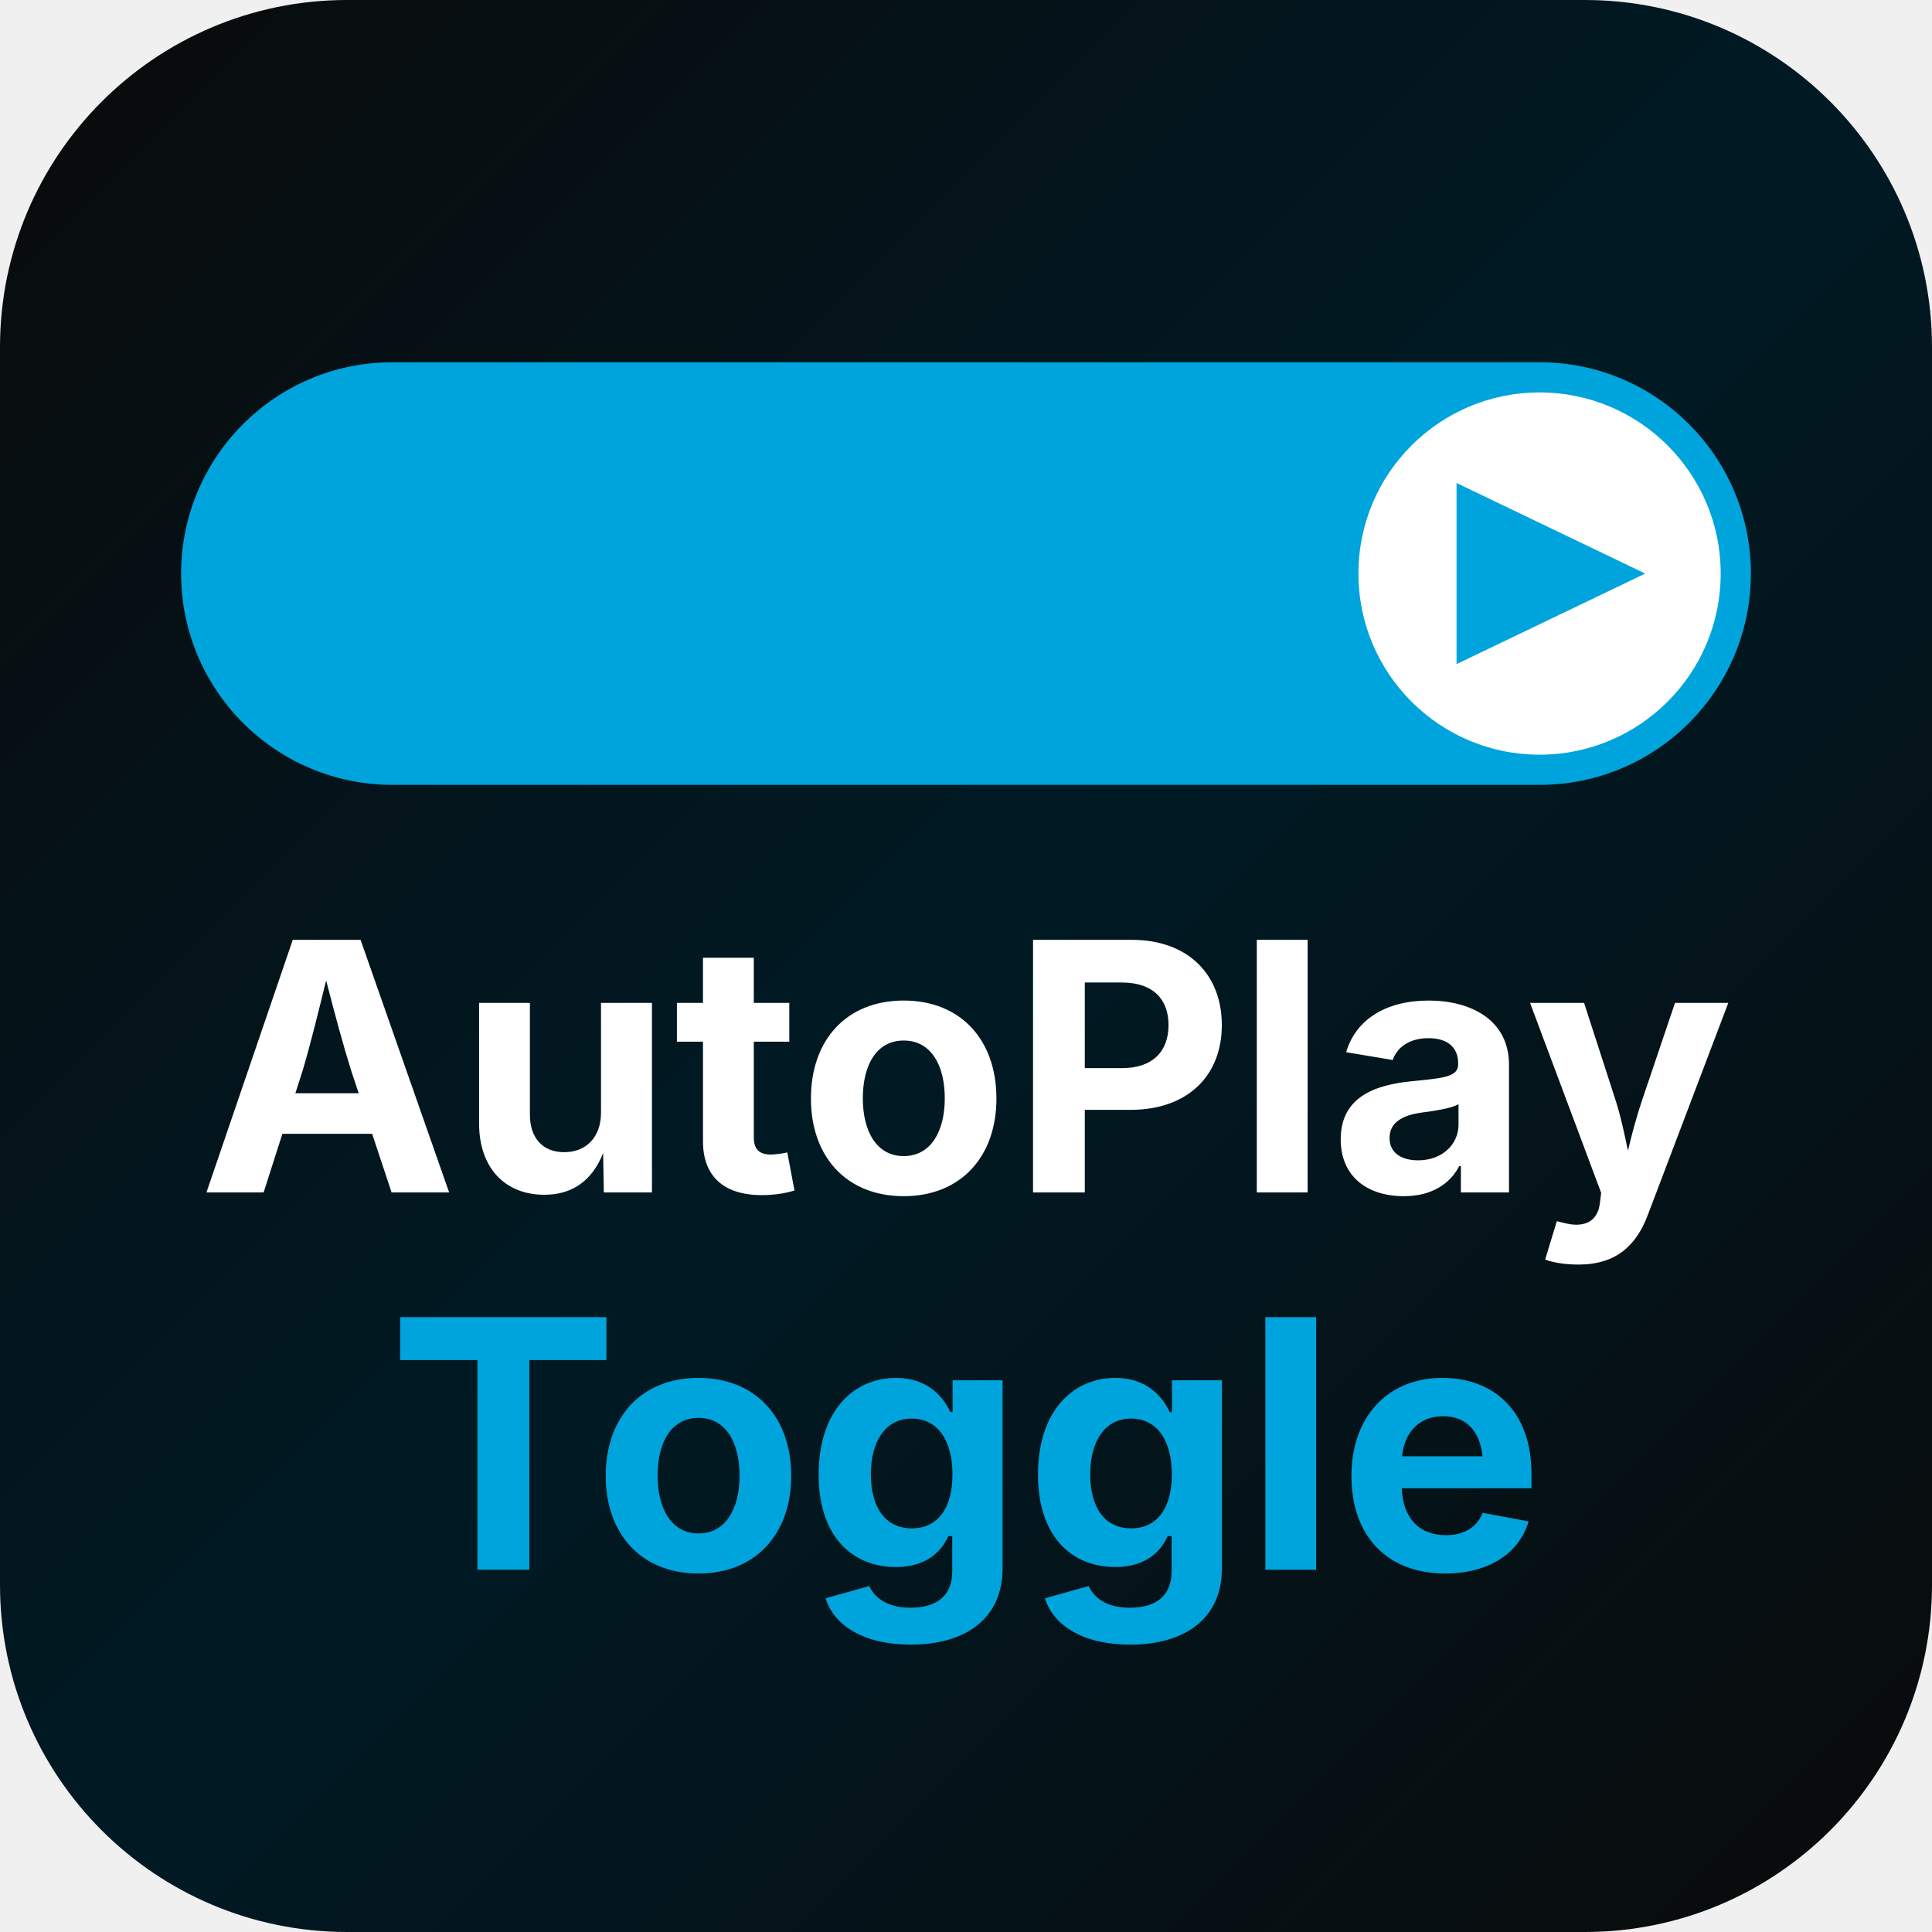
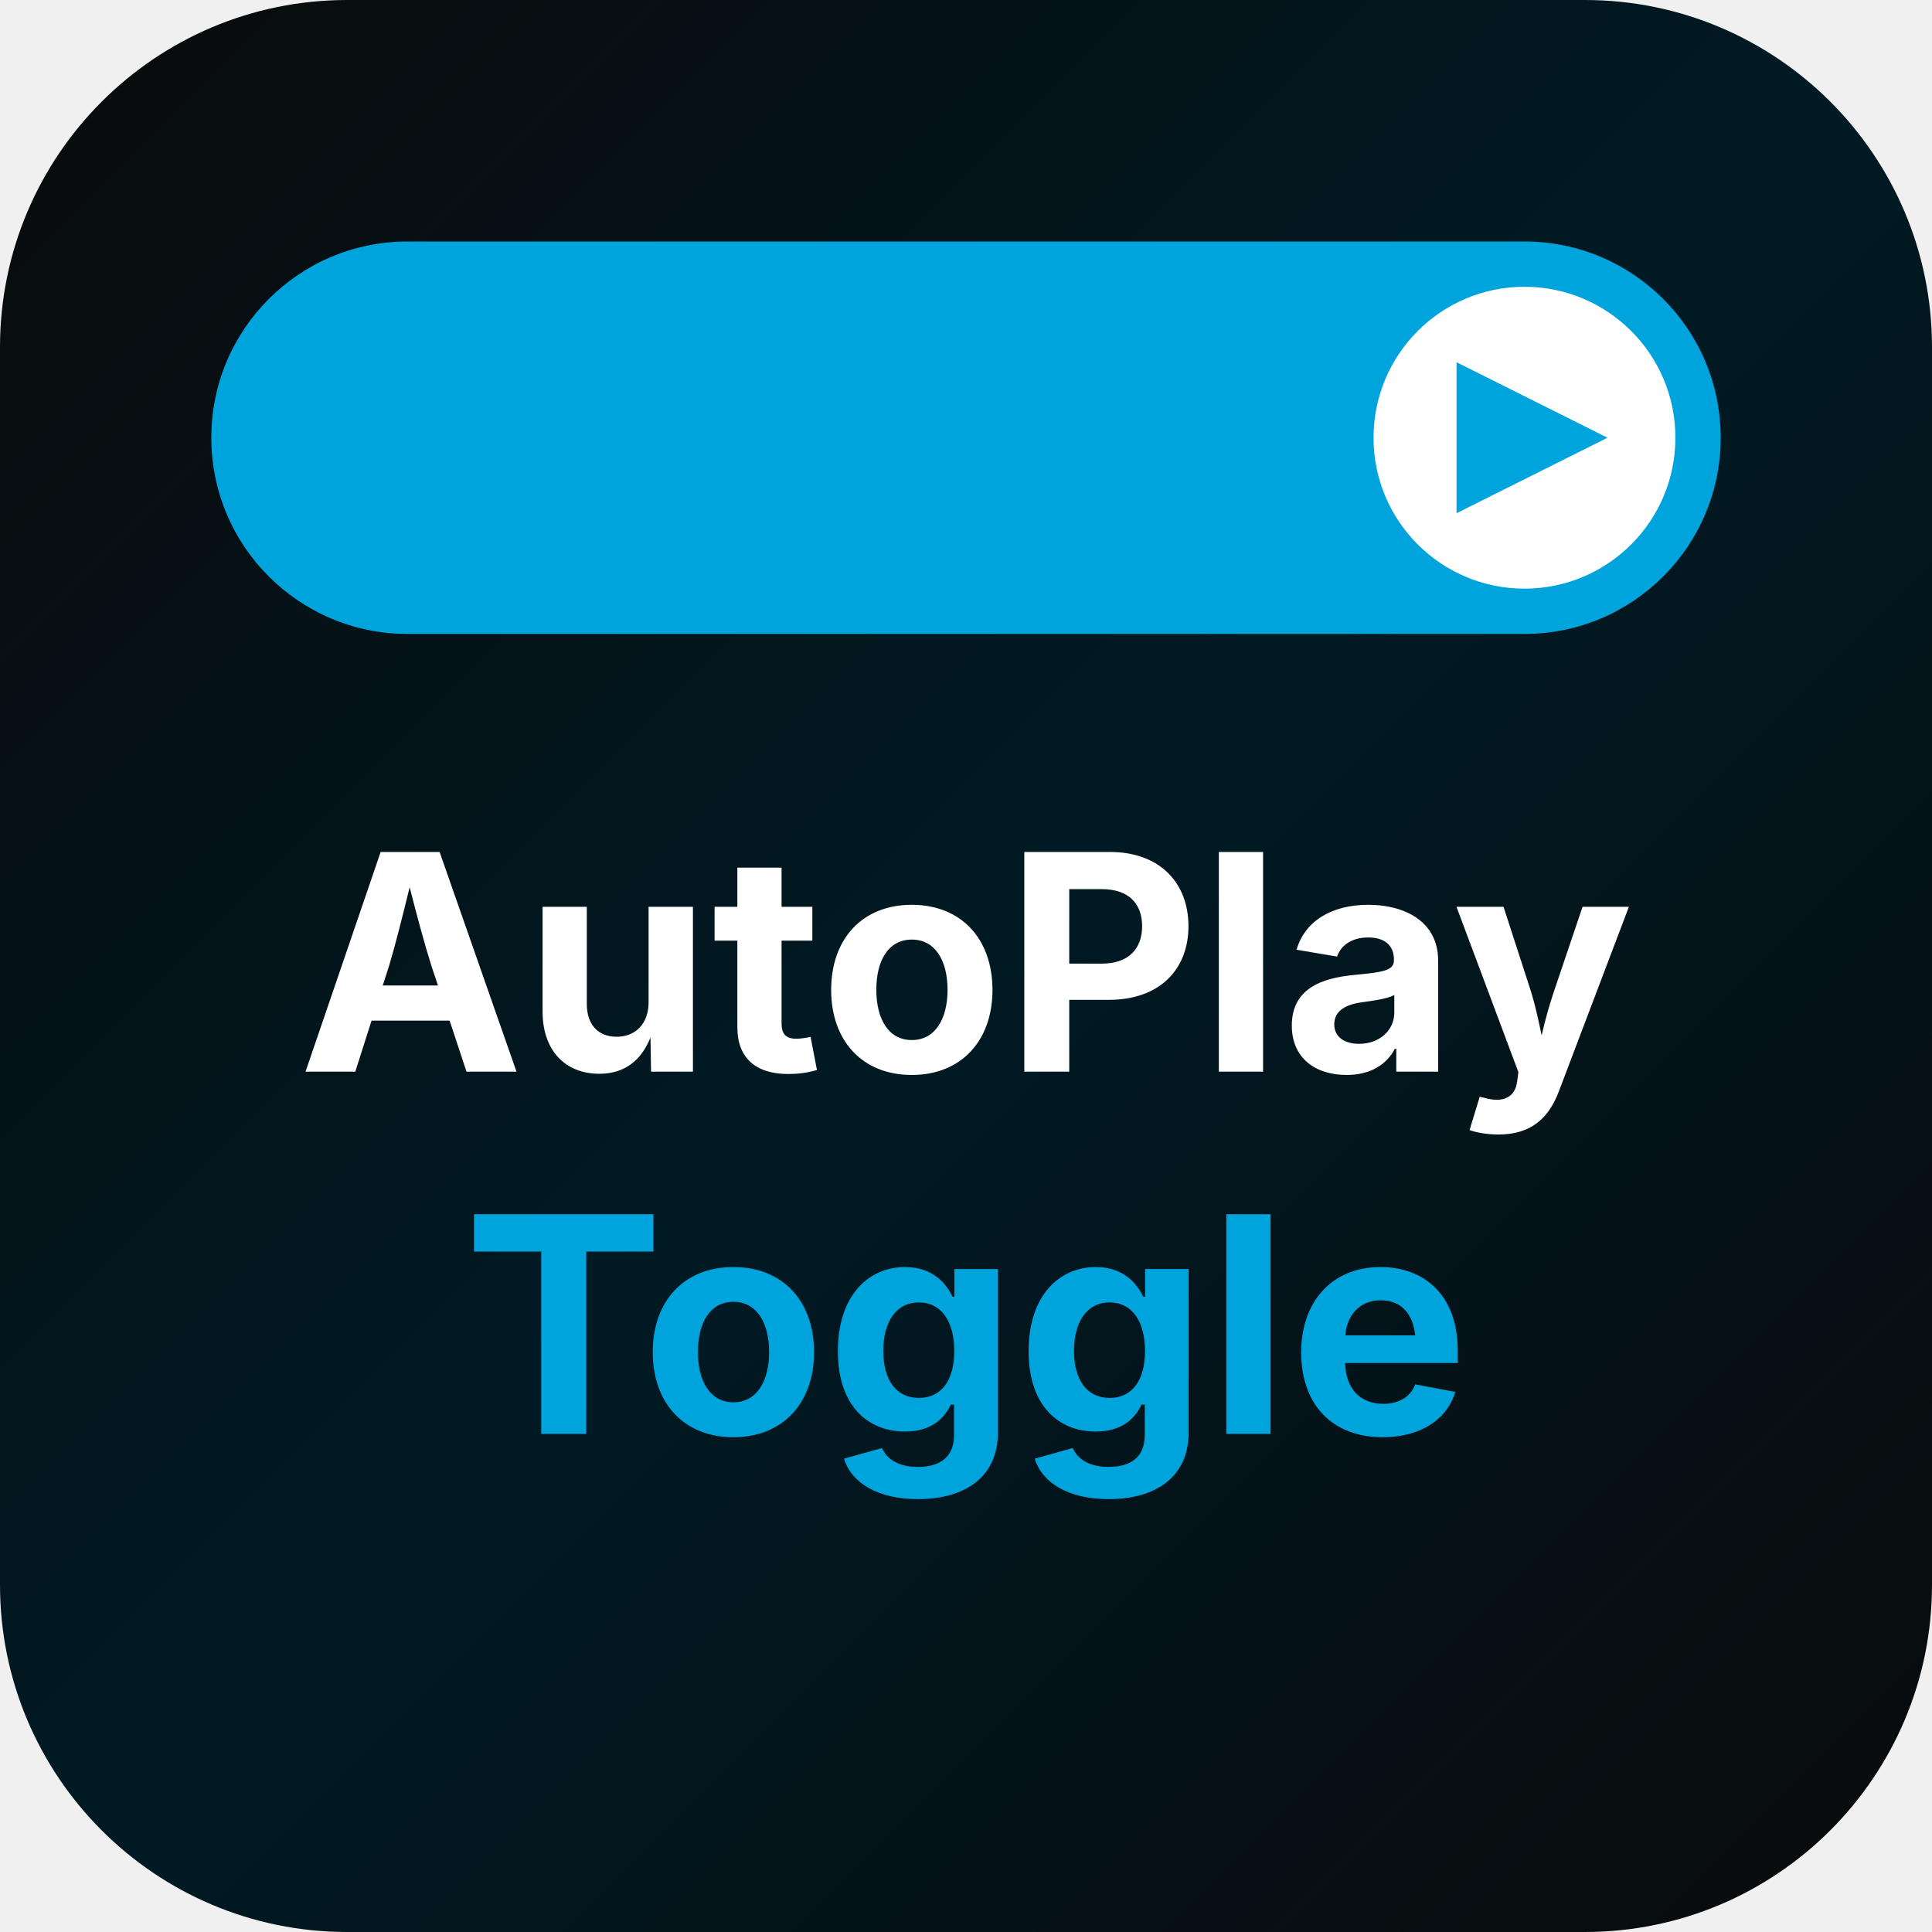
<svg xmlns="http://www.w3.org/2000/svg" viewBox="0 0 256 256">
  <defs>
    <linearGradient id="bg" x1="0%" y1="0%" x2="100%" y2="100%">
      <stop offset="0%" stop-color="#0a0a0a" />
      <stop offset="50%" stop-color="#001a24" />
      <stop offset="100%" stop-color="#0a0a0a" />
    </linearGradient>
  </defs>
  <rect width="256" height="256" rx="46" fill="url(#bg)" />
-   <rect x="24" y="48" width="208" height="56" rx="28" fill="#00a4dc" />
-   <circle cx="204" cy="76" r="24" fill="#ffffff" />
-   <polygon points="193,64 193,88 218,76" fill="#00a4dc" />
-   <text x="128" y="158" font-family="-apple-system,BlinkMacSystemFont,Segoe UI,sans-serif" font-size="46" font-weight="700" fill="#ffffff" text-anchor="middle">AutoPlay</text>
-   <text x="128" y="208" font-family="-apple-system,BlinkMacSystemFont,Segoe UI,sans-serif" font-size="46" font-weight="700" fill="#00a4dc" text-anchor="middle">Toggle</text>
+   <rect x="28" y="32" width="200" height="52" rx="26" fill="#00a4dc" />
+   <circle cx="202" cy="58" r="20" fill="#ffffff" />
+   <polygon points="193,48 193,68 213,58" fill="#00a4dc" />
+   <text x="128" y="142" font-family="-apple-system,BlinkMacSystemFont,Segoe UI,sans-serif" font-size="40" font-weight="700" fill="#ffffff" text-anchor="middle">AutoPlay</text>
+   <text x="128" y="190" font-family="-apple-system,BlinkMacSystemFont,Segoe UI,sans-serif" font-size="40" font-weight="700" fill="#00a4dc" text-anchor="middle">Toggle</text>
</svg>
